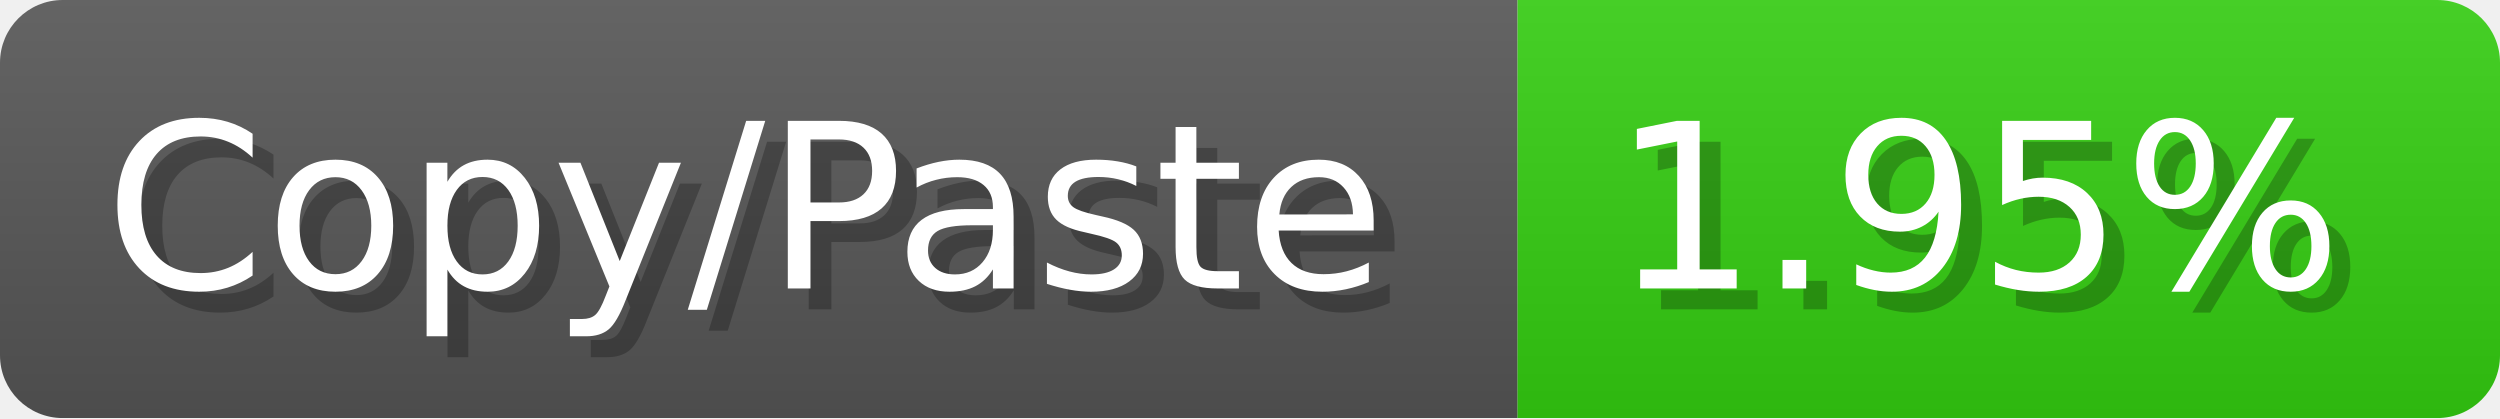
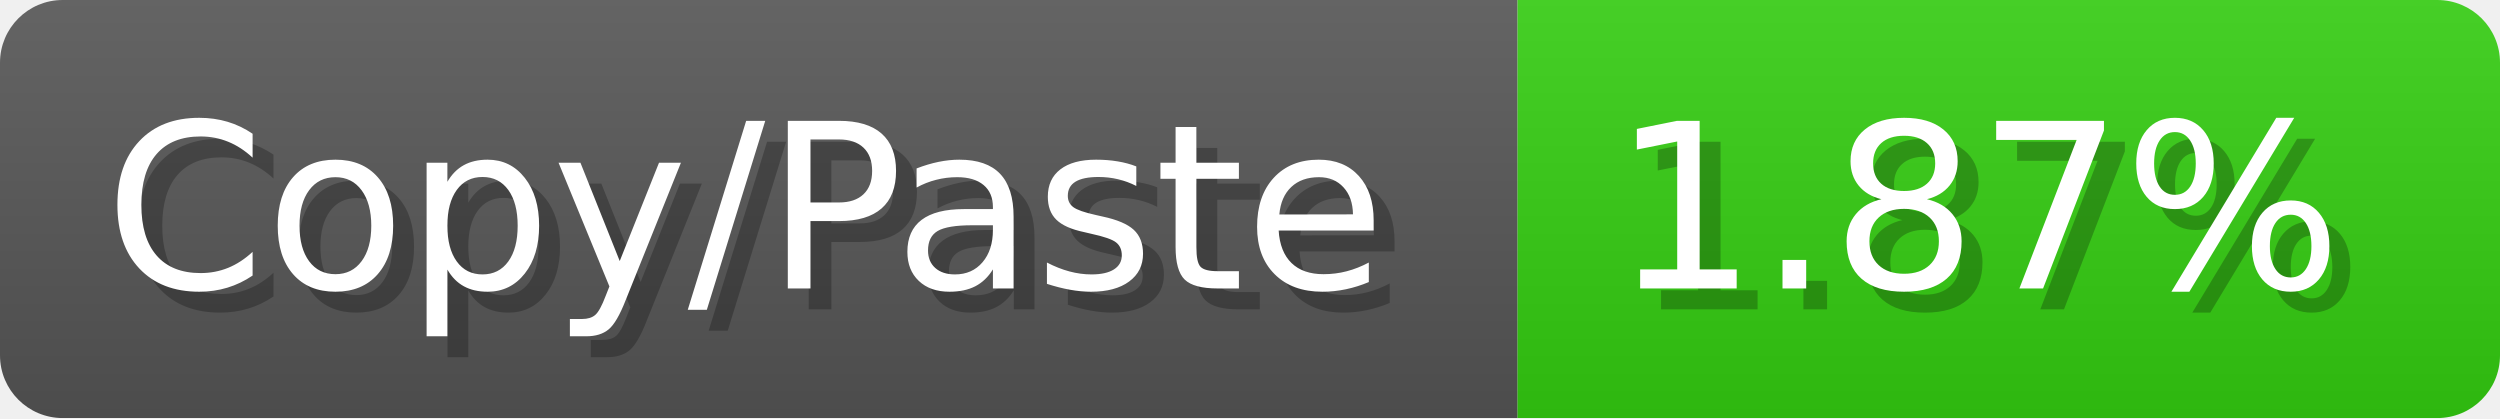
- <svg xmlns="http://www.w3.org/2000/svg" width="119.6" height="20" viewBox="0 0 1196 200" role="img" aria-label="Copy/Paste: 1.95%">
-   <linearGradient id="kNuBK" x2="0" y2="100%">
+ <svg xmlns="http://www.w3.org/2000/svg" width="119.6" height="20" viewBox="0 0 1196 200" role="img" aria-label="Copy/Paste: 1.87%">
+   <linearGradient id="joCnh" x2="0" y2="100%">
    <stop offset="0" stop-opacity=".1" stop-color="#EEE" />
    <stop offset="1" stop-opacity=".1" />
  </linearGradient>
-   <mask id="StGHE">
+   <mask id="HDCkZ">
    <rect width="1196" height="200" rx="30" fill="#FFF" />
  </mask>
-   <g mask="url(#StGHE)">
+   <g mask="url(#HDCkZ)">
    <rect width="726" height="200" fill="#555" />
    <rect width="470" height="200" fill="#3C1" x="726" />
-     <rect width="1196" height="200" fill="url(#kNuBK)" />
+     <rect width="1196" height="200" fill="url(#joCnh)" />
  </g>
  <g aria-hidden="true" text-anchor="start" font-family="Verdana,DejaVu Sans,sans-serif" font-size="110">
    <text x="60" y="148" textLength="626" fill="#000" opacity="0.25">Copy/Paste</text>
    <text x="50" y="138" textLength="626" fill="#fff">Copy/Paste</text>
-     <text x="781" y="148" textLength="370" fill="#000" opacity="0.25">1.95%</text>
-     <text x="771" y="138" textLength="370" fill="#fff">1.95%</text>
+     <text x="781" y="148" textLength="370" fill="#000" opacity="0.25">1.87%</text>
+     <text x="771" y="138" textLength="370" fill="#fff">1.87%</text>
  </g>
</svg>
